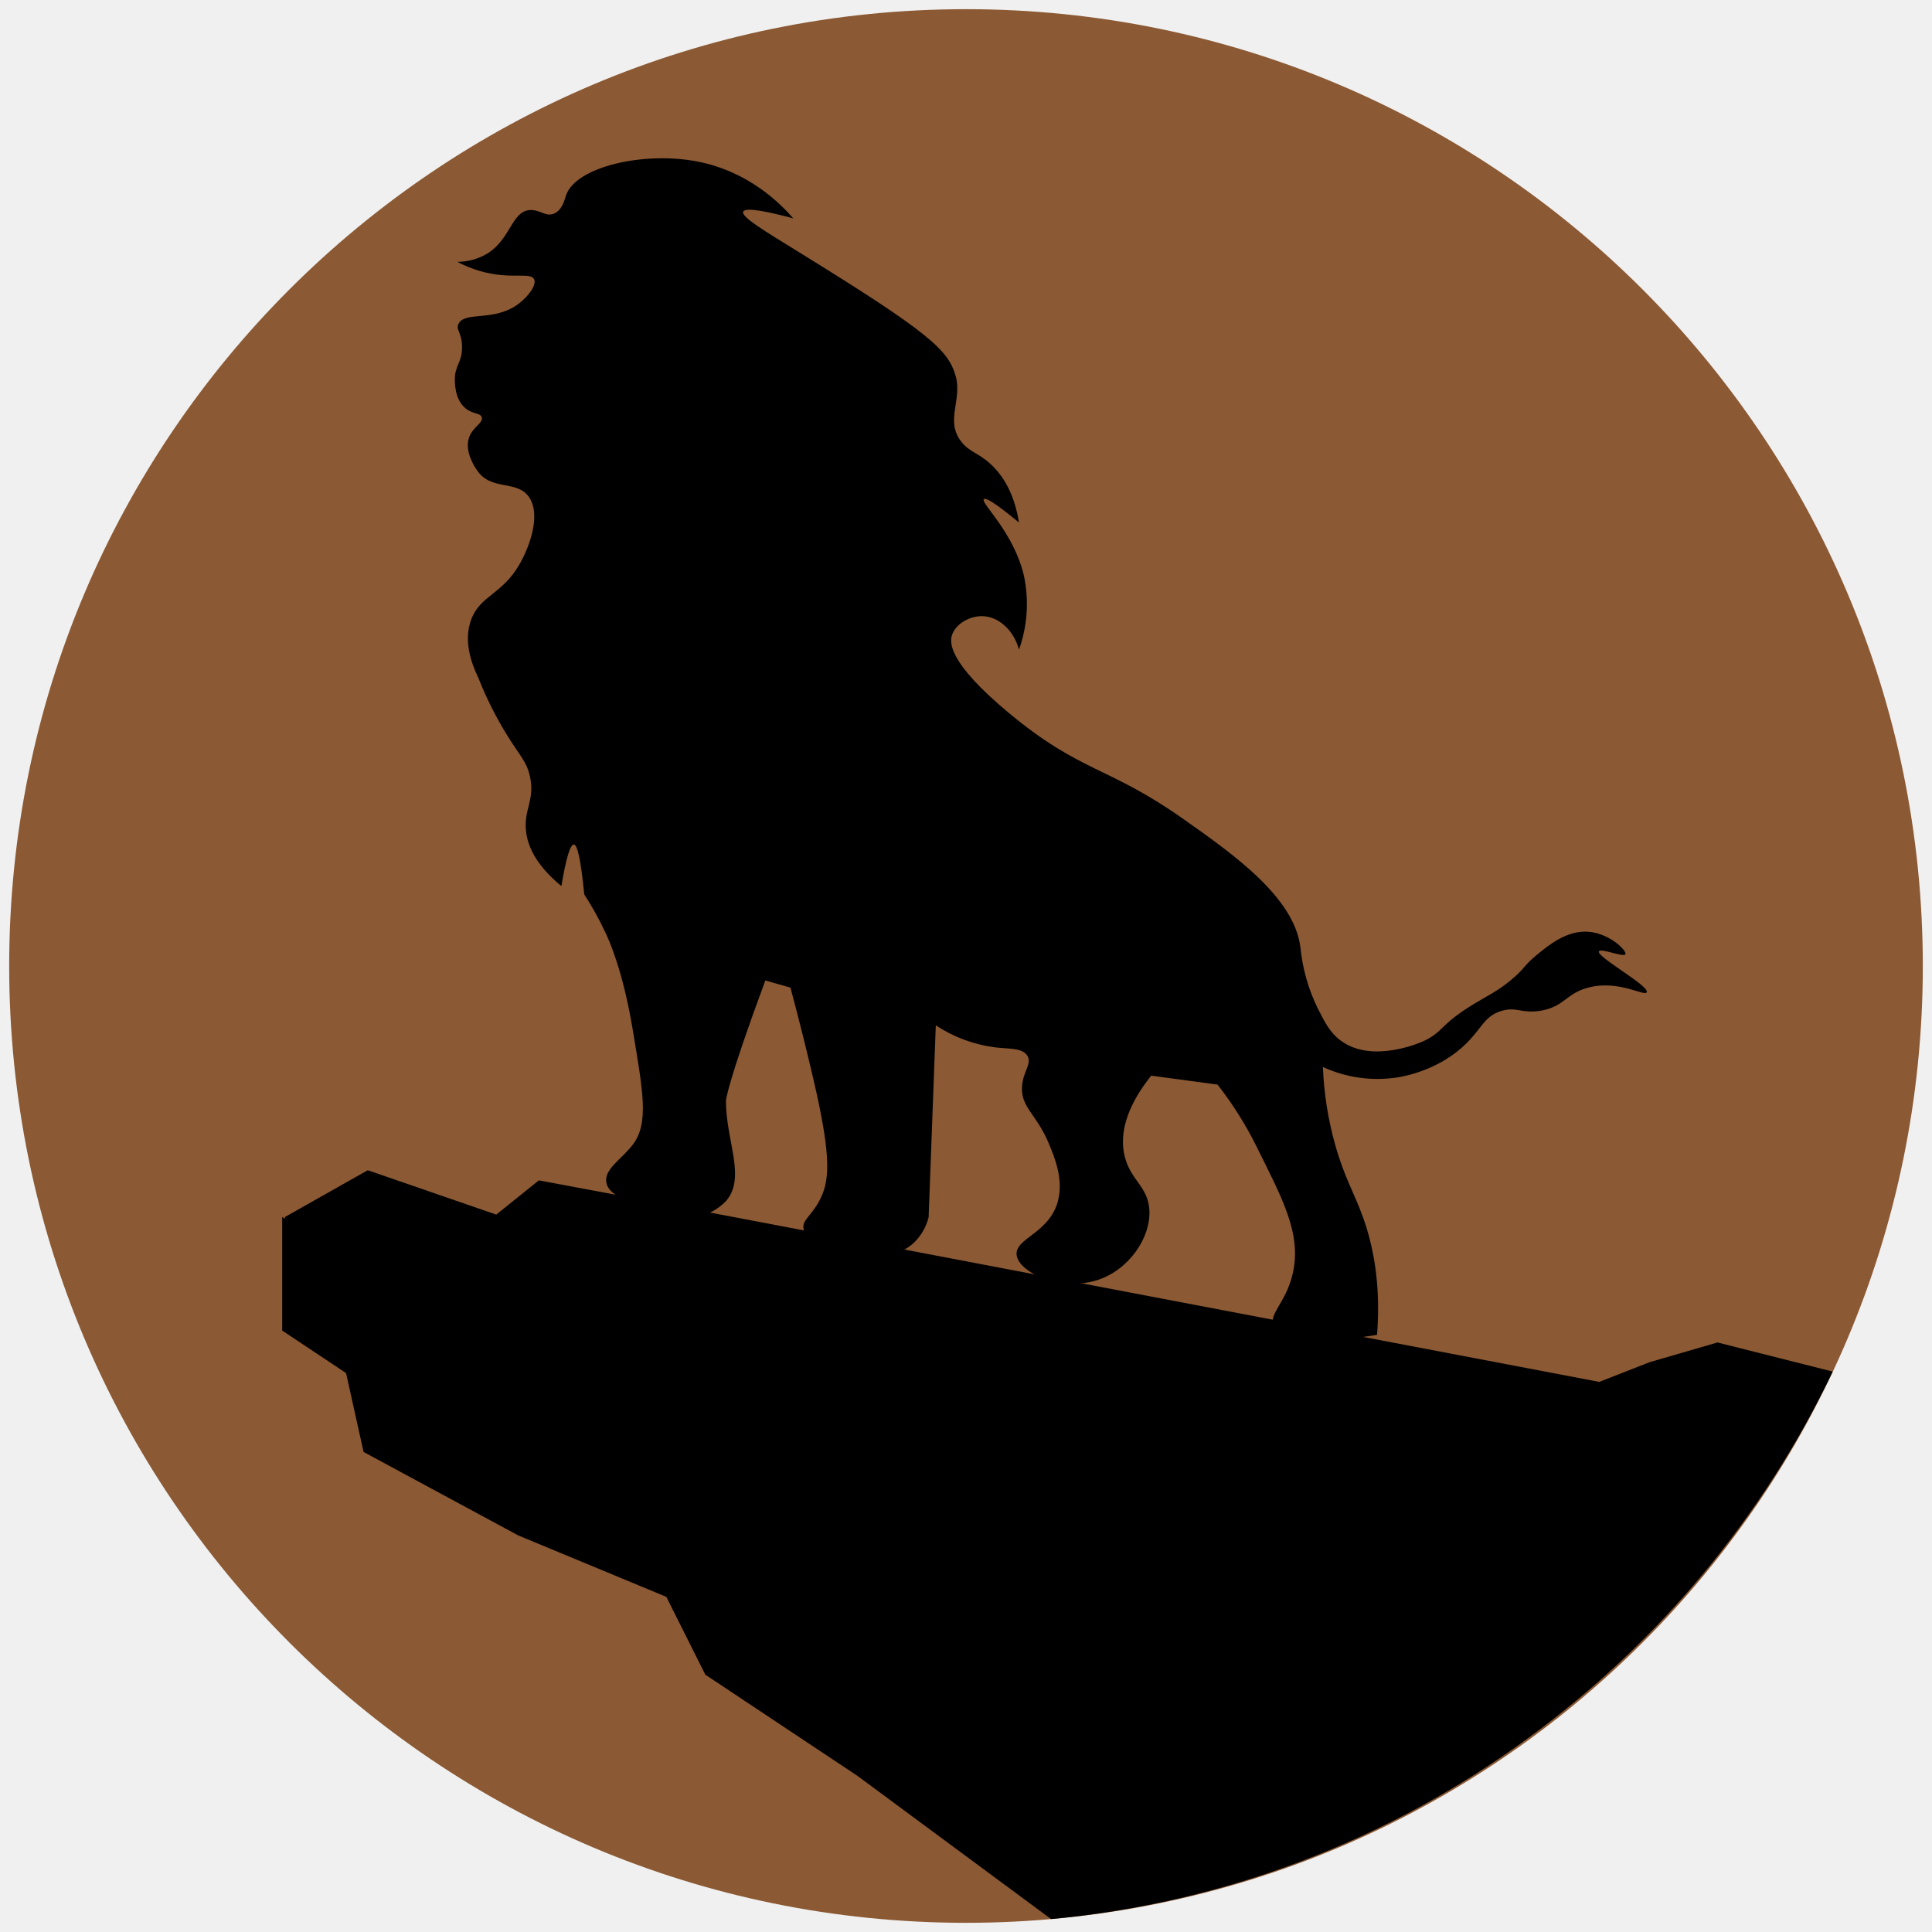
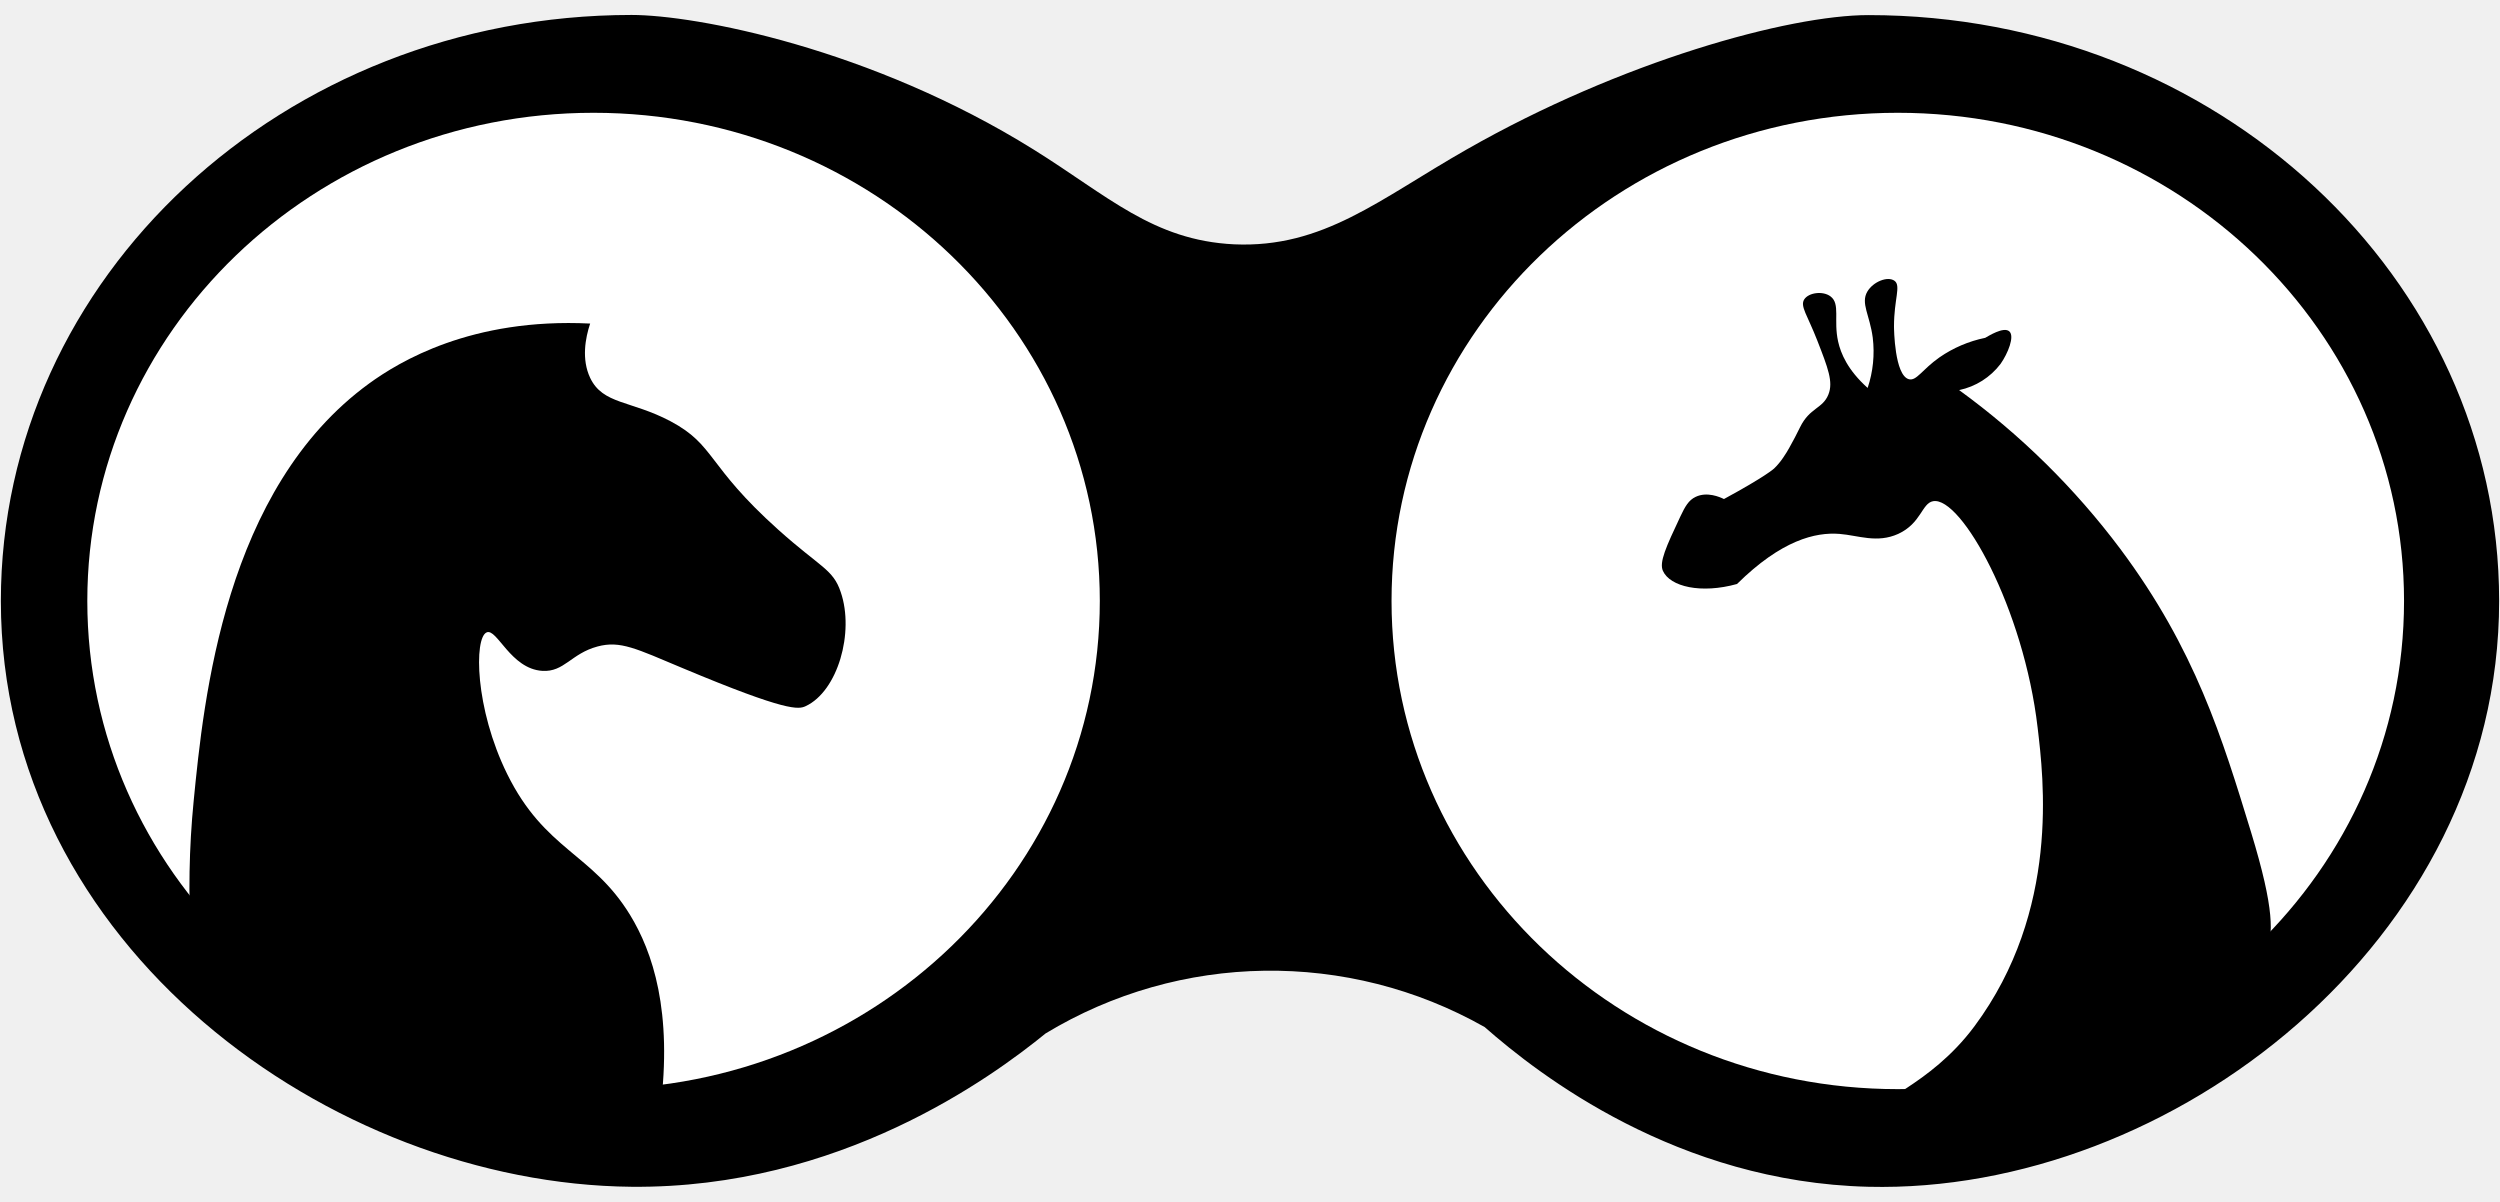
- <svg xmlns="http://www.w3.org/2000/svg" width="490" height="490" viewBox="0 0 490 490">
+ <svg xmlns="http://www.w3.org/2000/svg" width="520" height="250" viewBox="0 0 520 250">
  <defs>
-     <style>.cls-1{fill:#8b5933;}</style>
+     <style>.cls-1{fill:#fff;}</style>
  </defs>
-   <g id="Layer_2" data-name="Layer 2">
-     <circle class="cls-1" cx="245" cy="245" r="242.67" />
-     <path d="M135.46,70.81c.72,1.44-1.49,4.39-3.88,6.2-6.26,4.75-13.78,1.79-15.31,5.18-.7,1.58.94,2.17.91,5.92,0,3.93-1.83,4.46-1.82,8.19,0,.89,0,5.07,2.73,7.28,1.87,1.52,3.76,1.1,4.1,2.27.4,1.41-2.22,2.4-3.19,5-1.36,3.68,1.62,7.86,1.83,8.19,3.49,5.57,10,2.61,13.19,6.82,3.42,4.56.2,13-2.28,17.29-4.46,7.72-10,7.83-12.28,14.11-1.86,5.17-.09,10.62,1.82,14.56a91.86,91.86,0,0,0,7.28,14.56c3.39,5.48,5.07,6.83,5.87,10.65,1.23,5.84-1.51,8.17-1.05,13.47.32,3.55,2.08,8.54,9,14.23q1.77-10.59,3.17-10.54t2.63,12.65a78.67,78.67,0,0,1,5.27,9.48c1,2,4.56,10,7,24.68,2.6,15.69,4.18,23.74.12,29.2-2.82,3.79-7.43,6.27-6.78,9.75.46,2.45,3.24,3.77,7.43,5.75,4.46,2.11,9.52,4.51,15.6,2.94a14.06,14.06,0,0,0,7.29-4c5.2-5.94,0-15.21,0-25.48,0,0,.32-4.39,10-30.49l6.37,1.82c2.5,9.31,4.45,17.34,5.92,23.66,4.6,19.89,4,25.56,1.36,30.49-2.16,3.95-4.42,4.84-3.95,7.11,1.25,6.08,19.86,11.15,28.07,3.35a13.63,13.63,0,0,0,3.64-6.37q.9-24.33,1.82-48.68a35.52,35.52,0,0,0,15,5.58c3.76.44,7,.12,8.23,2.15s-1.1,3.88-1.36,7.74c-.37,5.35,3.69,7,6.82,14.56,1.44,3.47,3.75,9,2.28,14.56-2.21,8.24-11,9.42-10.47,13.65.53,4.54,11.36,9.31,20.48,6.37,8-2.58,13.57-10.74,13.19-17.75-.33-6.12-5-7.63-6.37-14.1-1.59-7.51,2.73-14.84,6.83-20l16.83,2.27a91.74,91.74,0,0,1,10,15.93c6.34,12.83,11.35,21.82,9.1,31.85-1.73,7.71-6.33,10.35-4.84,13.61,2.31,5,15.58,3.81,26.19,2.08,1.06-13.41-1.19-23.15-3.5-29.66-2.25-6.31-4.78-10.17-7.16-18.7a85.09,85.09,0,0,1-3.07-19.58,33,33,0,0,0,19,2.63c1.69-.29,10.6-1.82,17.53-8.76,3.8-3.8,4.45-6.66,8.48-8s5.24.69,10.22-.14c6-1,6.37-4.34,12-5.85,7.75-2.08,14.37,2.33,14.9,1.17.74-1.62-12.81-9-12.13-10.37.44-.91,6.3,1.59,6.72.73s-3.91-5.26-9.35-5.7-10.05,3.32-13.29,6-2.81,3.29-6.43,6.28c-3.39,2.8-5.58,3.75-9.06,5.85-9.13,5.48-7.84,7.18-13.15,9.64-.52.24-12.91,5.77-20.89-.15-2.73-2-4-4.53-5.85-8.18a45,45,0,0,1-4.4-15.45c-1.55-12.79-17.13-23.75-29.93-32.76C281,194.27,274.14,196,255.9,180.85c-15.49-12.89-15.11-17.95-14.41-19.92,1-2.76,4.47-4.71,7.63-4.66,4,.06,7.94,3.41,9.32,8.48a34.36,34.36,0,0,0,1.27-18.65c-2.57-11.19-11.13-18.57-10.17-19.5.41-.4,2.38.53,8.9,5.93-1.24-7.63-4.21-12.09-7.2-14.83-3.23-3-5.49-3-7.63-5.94-3.85-5.26.52-10.44-1.27-16.53-1.91-6.49-6.54-10.83-39.85-31.36-8.7-5.37-14.53-8.86-14-10.17s7,.16,12.71,1.69C198.08,51.78,190,43.55,177.06,41c-13.65-2.71-30.94,1.25-33.48,8.48-.4,1.13-.92,3.73-3,4.66-2.21,1-3.61-1.11-6.36-.85-4.43.42-4.76,7.37-10.59,11A14.9,14.9,0,0,1,116,66.41a29.68,29.68,0,0,0,11.44,3.39C131.73,70.15,134.76,69.42,135.46,70.81Z" />
-     <path d="M435.6,340.48l-17.22,5-12.77,5-236.3-45-32.65-6.11-10.8,8.68L93.27,296.8l-21,11.86v.44l-.7-.44v28.8l16.2,10.79,4.44,20,39.21,21.16L169,405l9.88,19.73,38.59,25.67,49.11,36.32a242.16,242.16,0,0,0,121-45.92,247.13,247.13,0,0,0,77.24-92.93Z" />
+   <g id="Layer_7" data-name="Layer 7">
+     <path d="M388.63,3.14c-16.54,0-51.35,9.56-83.65,28-18,10.25-29.71,20.5-48.28,19.68C239.82,50,230.45,40.73,215,31.11c-33.88-21.11-70.32-28-83.65-28C58.92,3.14.18,57.69.18,125c0,71.76,68.72,121.27,131.19,121.85,43.29.4,74.89-22.76,86.12-31.9a90.42,90.42,0,0,1,91.32-1.32c11.36,10,40.12,32.26,79.82,33.22,62.92,1.53,131.19-51.08,131.19-121.85C519.82,57.69,461.08,3.14,388.63,3.14Z" />
+     <ellipse class="cls-1" cx="123.46" cy="125" rx="105.3" ry="101.54" />
+     <ellipse class="cls-1" cx="394.74" cy="125" rx="105.3" ry="101.54" />
+     <path d="M388.47,80.69c-4.16-3.72-5.59-7.18-6.14-9.64-1-4.49.5-7.83-1.57-9.39-1.57-1.2-4.54-.82-5.47.6s.66,3.31,2.69,8.53c2.25,5.77,3.37,8.65,2.33,11.26-1.2,3-3.88,2.71-5.89,6.8-.86,1.74-1.31,2.61-2.26,4.31-.33.59-.73,1.26-1.24,2A14,14,0,0,1,369,97.46s-1.65,1.58-10.42,6.34c-.85-.42-3.51-1.59-5.89-.45-1.46.69-2.19,2-3.17,4.07-3,6.36-4.44,9.54-3.63,11.33,1.49,3.29,7.94,4.8,15.41,2.72,9.25-9.14,16.33-10.81,21.3-10.42,3.94.31,7.81,2,12.23,0,4.79-2.21,4.9-6.37,7.25-6.8,5.86-1.06,18.87,22.31,21.75,47.13,1.21,10.33,4.74,38-13.14,62.08C401.26,226.15,389.09,229,390.28,232c1.67,4.27,25.73.8,46.22-8.61,16.32-7.49,30.59-12.27,34.9-24.92,1.42-4.19,1.78-9.1-3.18-25.38-6-19.59-11.59-38-27.19-58.91A157.86,157.86,0,0,0,407.5,81.14a14.57,14.57,0,0,0,8.61-5.44c1.53-2.17,3-5.78,1.81-6.79s-4.34,1-5,1.36a25.78,25.78,0,0,0-9.52,4.07c-3.63,2.56-4.76,4.94-6.34,4.54-3-.78-3.11-10.5-3.11-11,0-5.66,1.51-8.47.1-9.48s-4.43.18-5.65,2.26c-1.41,2.42.51,4.86,1.13,9.57A23.83,23.83,0,0,1,388.47,80.69Z" />
+     <path d="M139.45,87.61c9.4,5,7.43,9.12,22.43,22.57,8.81,7.9,11.41,8.19,13,13,2.86,8.37-.62,20.58-7.3,23.7-1.47.68-3.77,1.24-25.57-7.9-9.75-4.09-13-5.78-17.73-4.51-5.48,1.47-6.93,5.36-11.48,5.07-6.6-.41-9.45-8.94-11.58-8-2.62,1.13-2.47,15.77,4.27,29.45,7.85,15.91,17.67,16.42,25.57,29.33,4.65,7.62,8.92,20,6.26,40.62a90.46,90.46,0,0,1-45.09.17c-29.17-7.45-46.51-27.53-52.47-35.14a182.79,182.79,0,0,1,.52-29.34c2.08-21.14,6.41-65,36.52-86.88C83,75.26,98,66.07,122.75,67.3c-1,3-1.82,7.44,0,11.29C125.39,84.15,131.21,83.26,139.45,87.61Z" />
  </g>
</svg>
